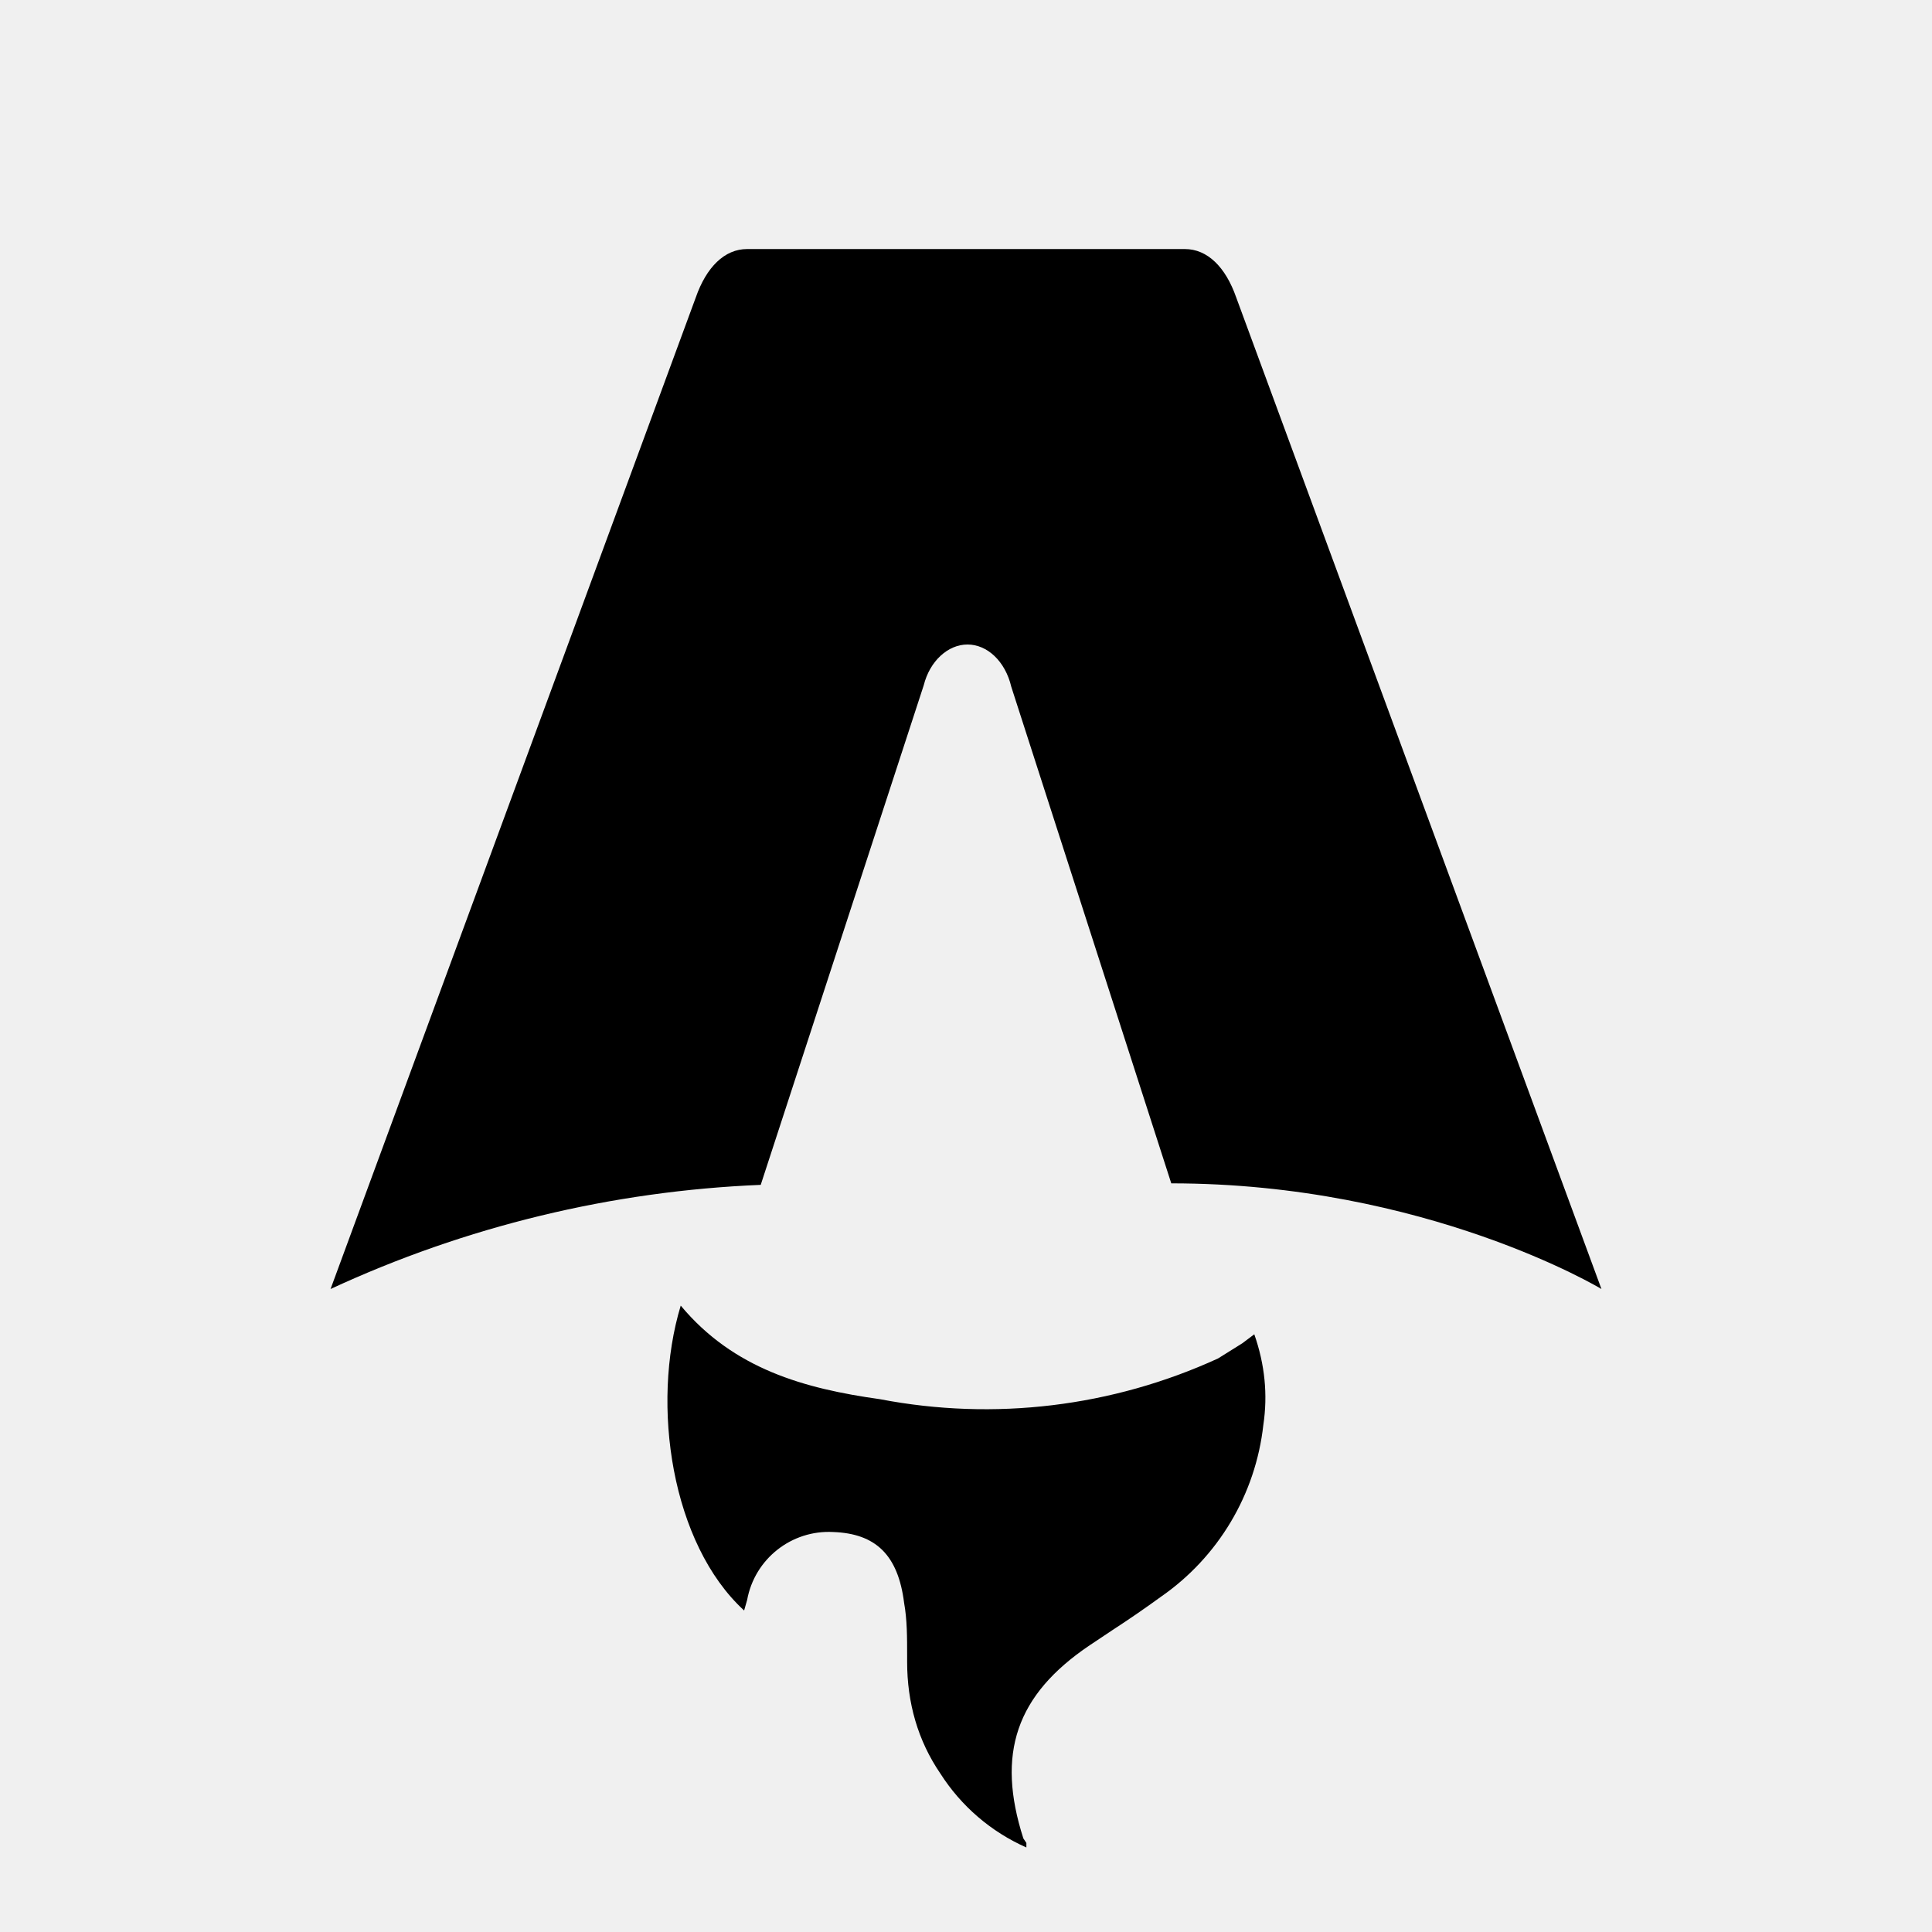
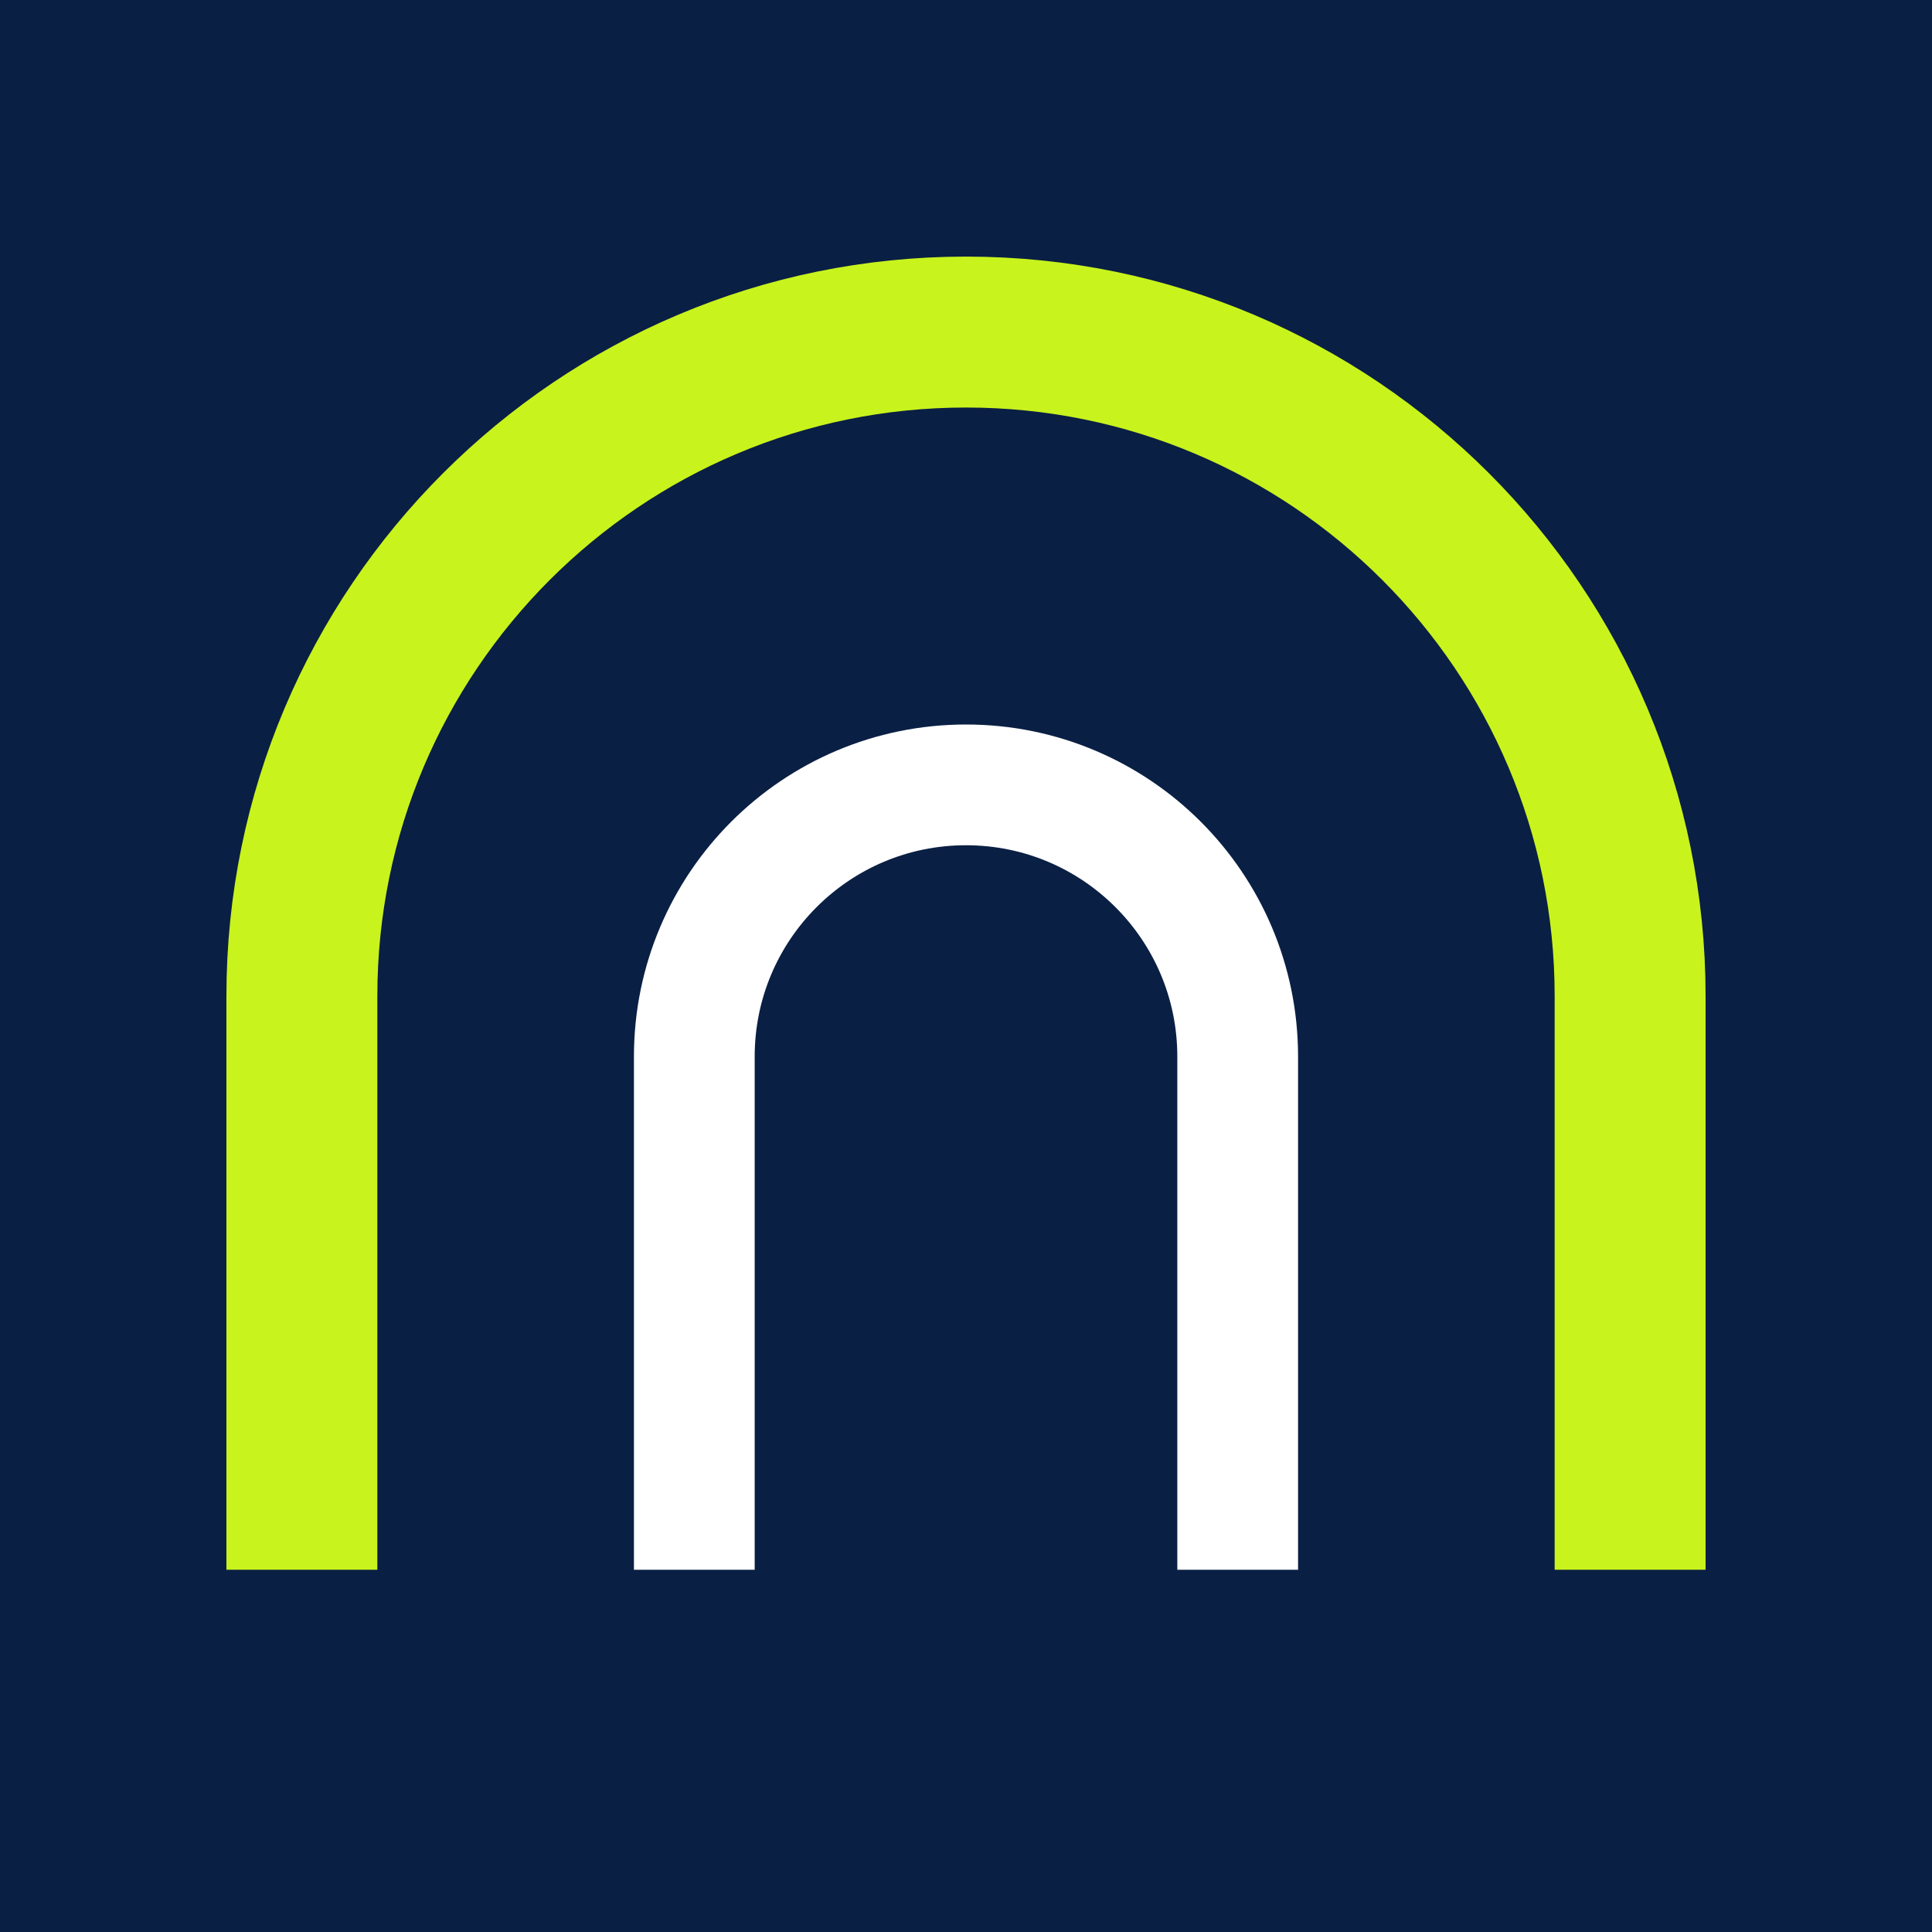
- <svg xmlns="http://www.w3.org/2000/svg" fill="none" viewBox="0 0 128 128">
-   <path d="M50.4 78.5a75.1 75.1 0 0 0-28.5 6.9l24.2-65.7c.7-2 1.9-3.2 3.4-3.2h29c1.5 0 2.7 1.2 3.4 3.2l24.2 65.7s-11.6-7-28.5-7L67 45.5c-.4-1.7-1.6-2.8-2.9-2.8-1.3 0-2.5 1.1-2.9 2.7L50.4 78.5Zm-1.1 28.2Zm-4.2-20.2c-2 6.6-.6 15.8 4.2 20.2a17.5 17.5 0 0 1 .2-.7 5.5 5.5 0 0 1 5.7-4.5c2.8.1 4.3 1.5 4.7 4.7.2 1.1.2 2.3.2 3.5v.4c0 2.7.7 5.2 2.2 7.4a13 13 0 0 0 5.7 4.9v-.3l-.2-.3c-1.8-5.6-.5-9.5 4.4-12.8l1.5-1a73 73 0 0 0 3.2-2.2 16 16 0 0 0 6.8-11.4c.3-2 .1-4-.6-6l-.8.6-1.6 1a37 37 0 0 1-22.4 2.7c-5-.7-9.7-2-13.2-6.2Z" />
-   <style>
-         path { fill: #000; }
-         @media (prefers-color-scheme: dark) {
-             path { fill: #FFF; }
-         }
-     </style>
+ <svg xmlns="http://www.w3.org/2000/svg" viewBox="0 0 64 64">
+   <rect width="64" height="64" fill="#0A1F44" />
+   <path d="M10 52V33a22 22 0 0 1 44 0v19" fill="none" stroke="#C8F31D" stroke-width="5" />
+   <path d="M23 52V35a9 9 0 0 1 18 0v17" fill="none" stroke="#FFFFFF" stroke-width="4" />
</svg>
